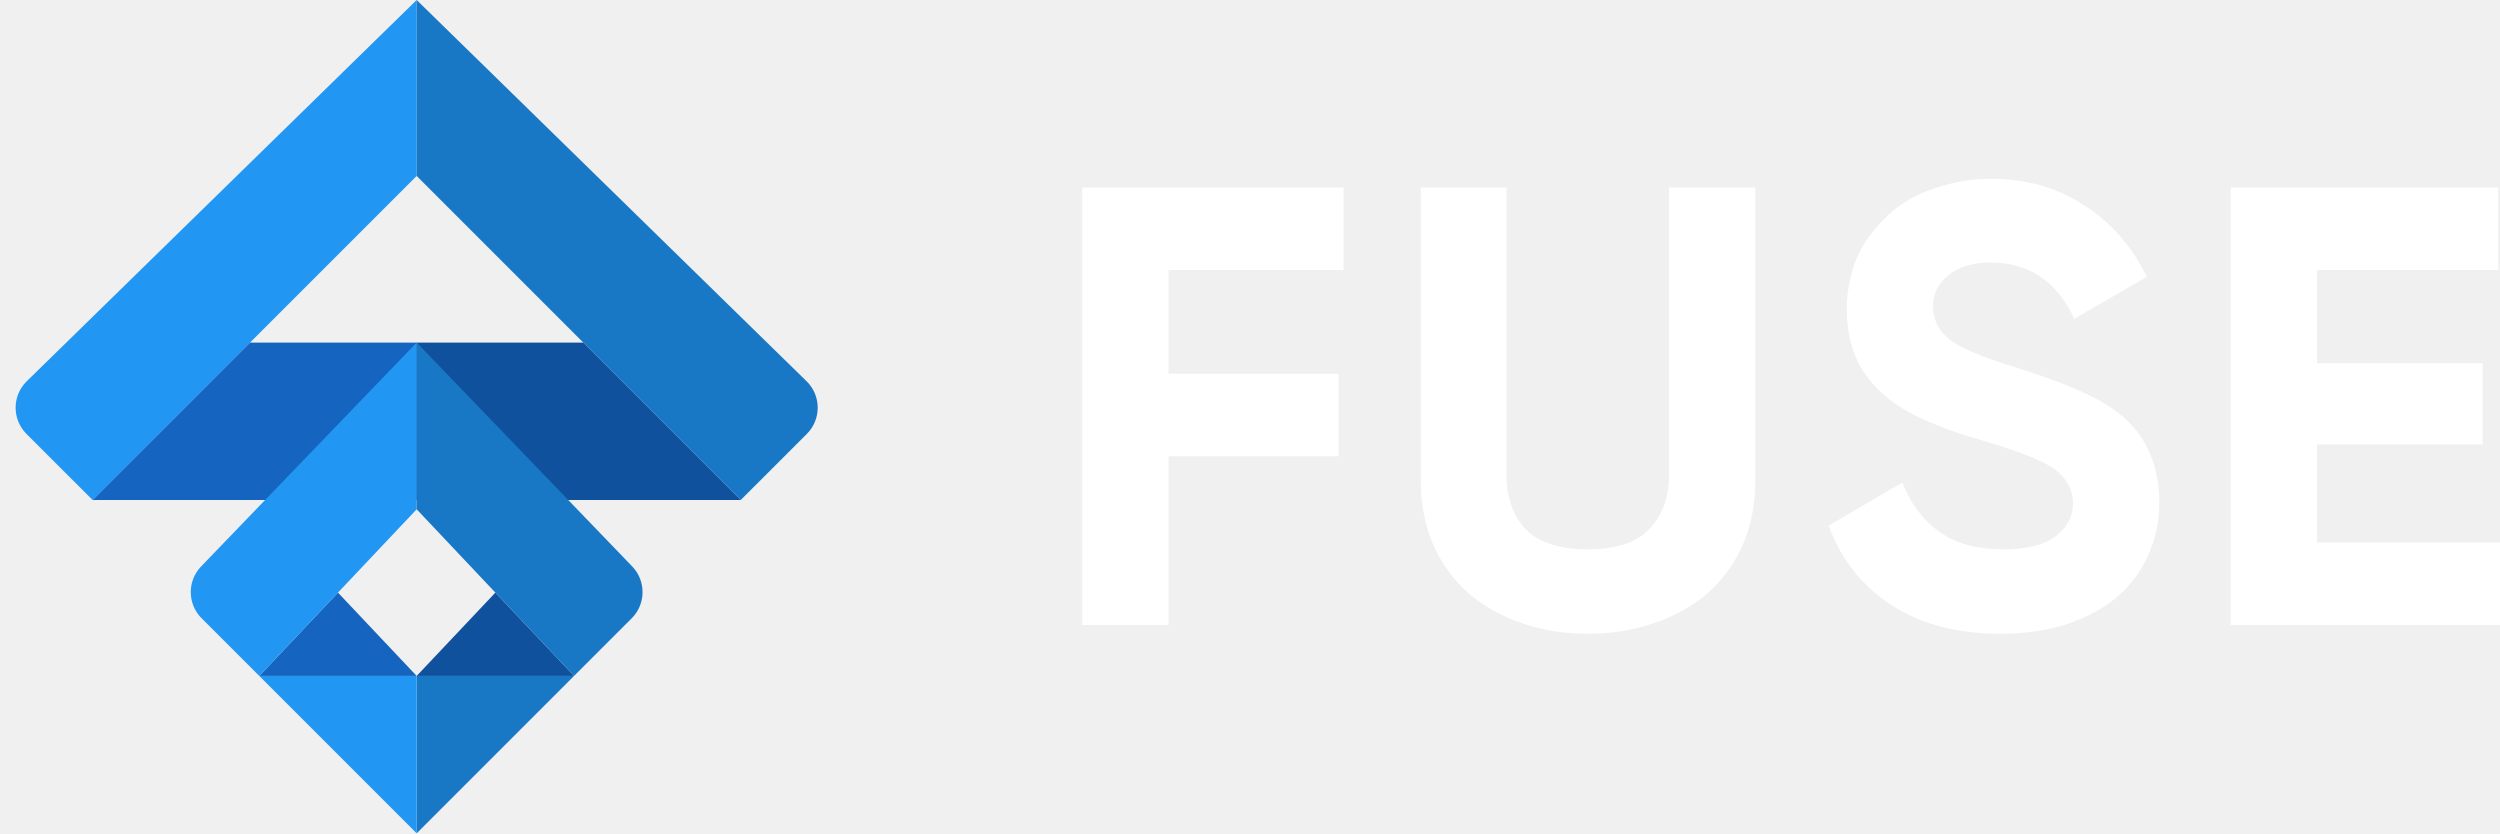
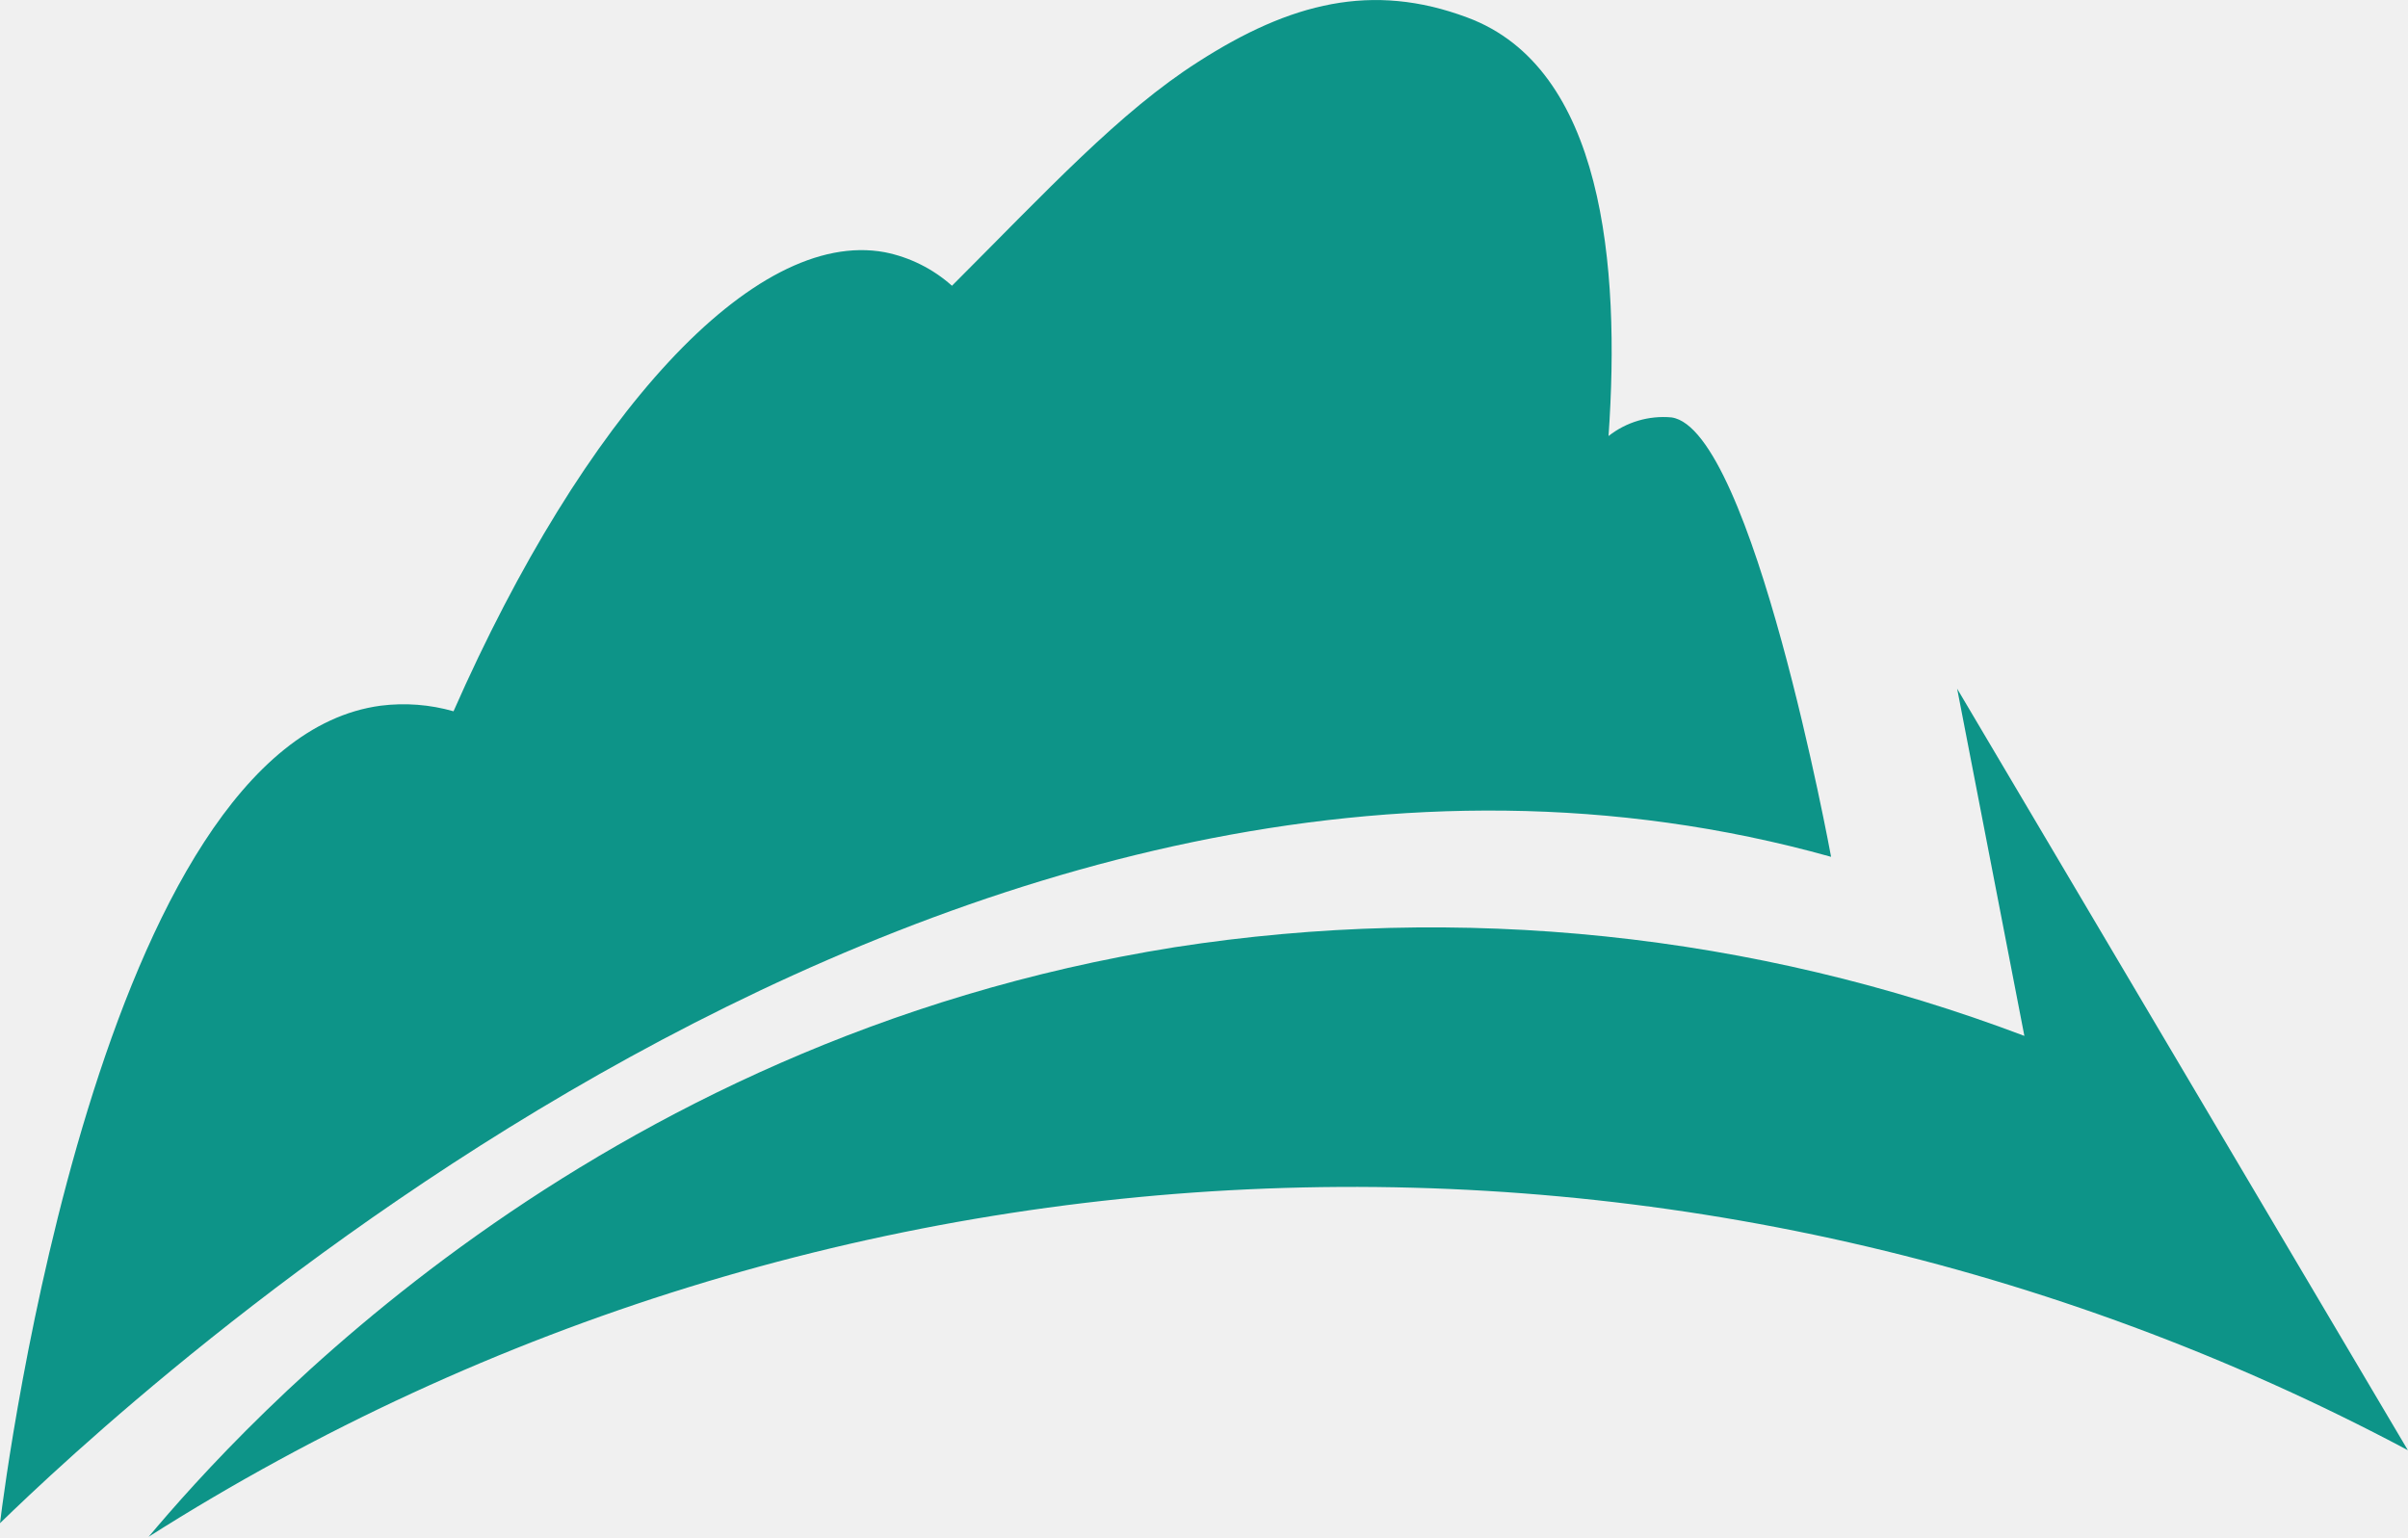
- <svg xmlns="http://www.w3.org/2000/svg" width="96" height="32" viewBox="0 0 96 32" fill="none">
-   <g clip-path="url(#clip0)">
-     <path d="M51.592 10.368H44.872V14.352H51.4V17.52H44.872V24H41.56V7.2H51.592V10.368ZM60.969 24.336C60.073 24.336 59.225 24.2 58.425 23.928C57.641 23.656 56.961 23.272 56.385 22.776C55.809 22.264 55.361 21.648 55.041 20.928C54.721 20.192 54.561 19.384 54.561 18.504V7.2H57.849V18.24C57.849 19.104 58.097 19.8 58.593 20.328C59.105 20.84 59.897 21.096 60.969 21.096C62.041 21.096 62.825 20.84 63.321 20.328C63.833 19.8 64.089 19.104 64.089 18.24V7.2H67.401V18.504C67.401 19.384 67.241 20.192 66.921 20.928C66.601 21.648 66.153 22.264 65.577 22.776C65.001 23.272 64.313 23.656 63.513 23.928C62.729 24.2 61.881 24.336 60.969 24.336ZM76.821 24.336C75.157 24.336 73.757 23.968 72.621 23.232C71.485 22.48 70.685 21.464 70.221 20.184L73.053 18.528C73.357 19.328 73.829 19.96 74.469 20.424C75.109 20.872 75.925 21.096 76.917 21.096C77.829 21.096 78.501 20.928 78.933 20.592C79.381 20.256 79.605 19.832 79.605 19.32C79.605 18.872 79.413 18.472 79.029 18.12C78.645 17.768 77.629 17.352 75.981 16.872C74.829 16.536 73.901 16.168 73.197 15.768C72.493 15.368 71.933 14.848 71.517 14.208C71.117 13.568 70.917 12.784 70.917 11.856C70.917 11.296 71.013 10.728 71.205 10.152C71.413 9.56 71.781 8.992 72.309 8.448C72.837 7.904 73.477 7.504 74.229 7.248C74.981 6.992 75.717 6.864 76.437 6.864C77.797 6.864 78.989 7.2 80.013 7.872C81.053 8.528 81.861 9.448 82.437 10.632L79.653 12.24C78.981 10.8 77.909 10.08 76.437 10.08C75.765 10.08 75.229 10.24 74.829 10.56C74.429 10.88 74.229 11.28 74.229 11.76C74.229 12.272 74.437 12.696 74.853 13.032C75.285 13.368 76.141 13.728 77.421 14.112C78.989 14.608 80.125 15.072 80.829 15.504C81.549 15.936 82.077 16.472 82.413 17.112C82.749 17.752 82.917 18.472 82.917 19.272C82.917 20.04 82.765 20.744 82.461 21.384C82.173 22.008 81.757 22.544 81.213 22.992C80.669 23.424 80.021 23.76 79.269 24C78.517 24.224 77.701 24.336 76.821 24.336ZM88.972 20.832H96.052V24H85.66V7.2H95.932V10.368H88.972V13.944H95.332V17.064H88.972V20.832Z" fill="white" />
-     <path d="M16 6.756V0L1.028 14.639C0.462 15.192 0.457 16.102 1.017 16.662L3.556 19.2" fill="#2196F3" />
-     <path d="M16 6.756V0L30.972 14.639C31.538 15.192 31.543 16.102 30.983 16.662L28.444 19.2" fill="#1878C6" />
-     <path d="M3.556 19.2L9.6 13.156H16V19.2" fill="#1565C0" />
-     <path d="M28.444 19.2L22.4 13.156H16V19.2" fill="#10519D" />
-     <path d="M16 25.956H9.956L12.978 22.756L16 25.956Z" fill="#1565C0" />
-     <path d="M16 32L22.044 25.956L16 25.956V32Z" fill="#1878C6" />
-     <path d="M16 32L9.956 25.956H16V32Z" fill="#2196F3" />
-     <path d="M16 25.956H22.044L19.022 22.756L16 25.956Z" fill="#10519D" />
-     <path d="M7.724 21.75C7.186 22.308 7.194 23.194 7.742 23.742L9.956 25.956L16 19.556V13.156" fill="#2196F3" />
-     <path d="M24.276 21.75C24.814 22.308 24.806 23.194 24.258 23.742L22.044 25.956L16 19.556V13.156" fill="#1878C6" />
-   </g>
+ <svg xmlns="http://www.w3.org/2000/svg" id="Layer_2" data-name="Layer 2" viewBox="0 0 162.95 104.03">
  <defs>
-     <clipPath id="clip0">
-       <rect width="96" height="32" fill="white" />
-     </clipPath>
+     <style>.cls-1{fill:none;stroke:#000;stroke-miterlimit:10;}.cls-2{fill:#0d9488;}</style>
  </defs>
+   <path class="cls-1" d="M150.67,109" transform="translate(-16.34 -11.75)" />
+   <path class="cls-1" d="M174.17,119.57" transform="translate(-16.34 -11.75)" />
+   <path class="cls-1" d="M184.21,147.43" transform="translate(-16.34 -11.75)" />
+   <path class="cls-1" d="M163.75,121.09" transform="translate(-16.34 -11.75)" />
+   <path class="cls-2" d="M140.25,69.74C81.07,53.17,24,107.41,16.34,114.84c.41-3.37,6.83-52.81,25.77-55.33a12.3,12.3,0,0,1,4.92.38c8.81-20,20.3-32.71,29.18-31.07a9.66,9.66,0,0,1,4.55,2.27c6.44-6.44,11.36-11.78,16.67-15.16,6.23-4,11.77-5.4,18.19-3,9.21,3.4,10.38,16.74,9.57,28.33A6,6,0,0,1,129.45,40C134.93,40.77,140.25,69.74,140.25,69.74Z" transform="translate(-16.34 -11.75)" />
+   <path class="cls-2" d="M26.38,115.78c6.38-7.59,29.79-33.59,69.44-39.92a113.23,113.23,0,0,1,57.51,6l-4.55-23.5,30.5,51.54a152,152,0,0,0-152.9,5.87Z" transform="translate(-16.34 -11.75)" />
</svg>
